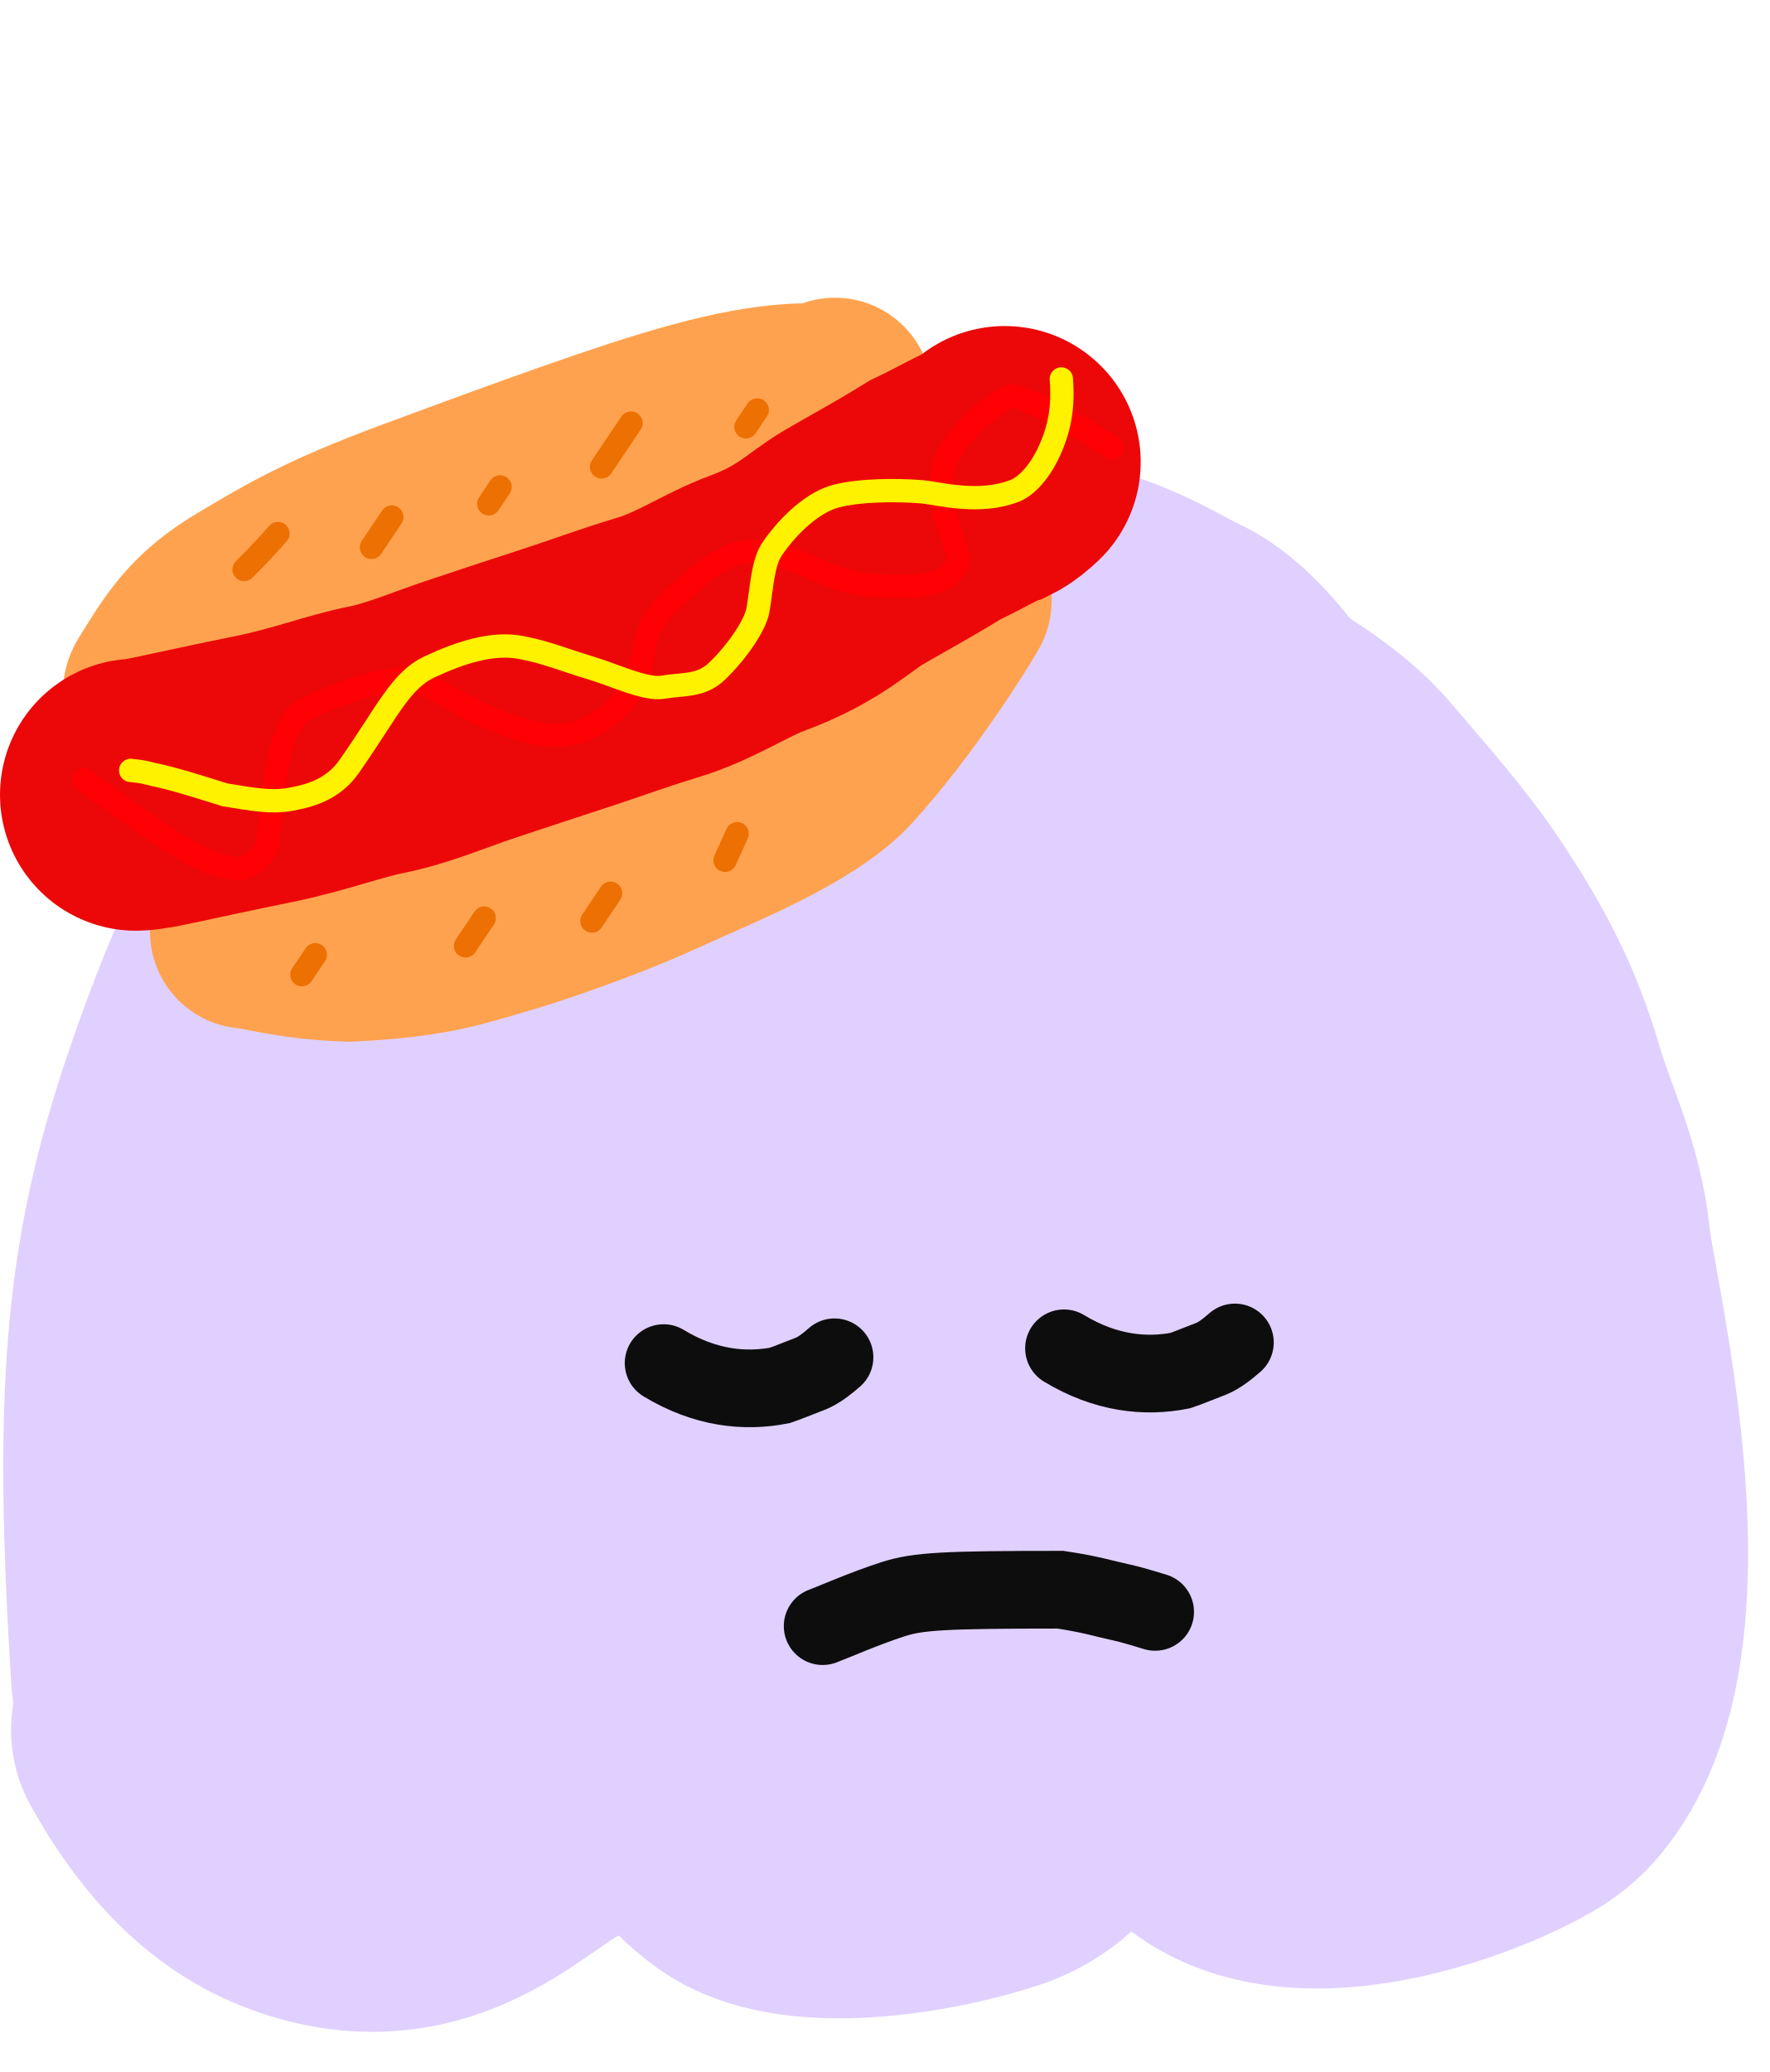
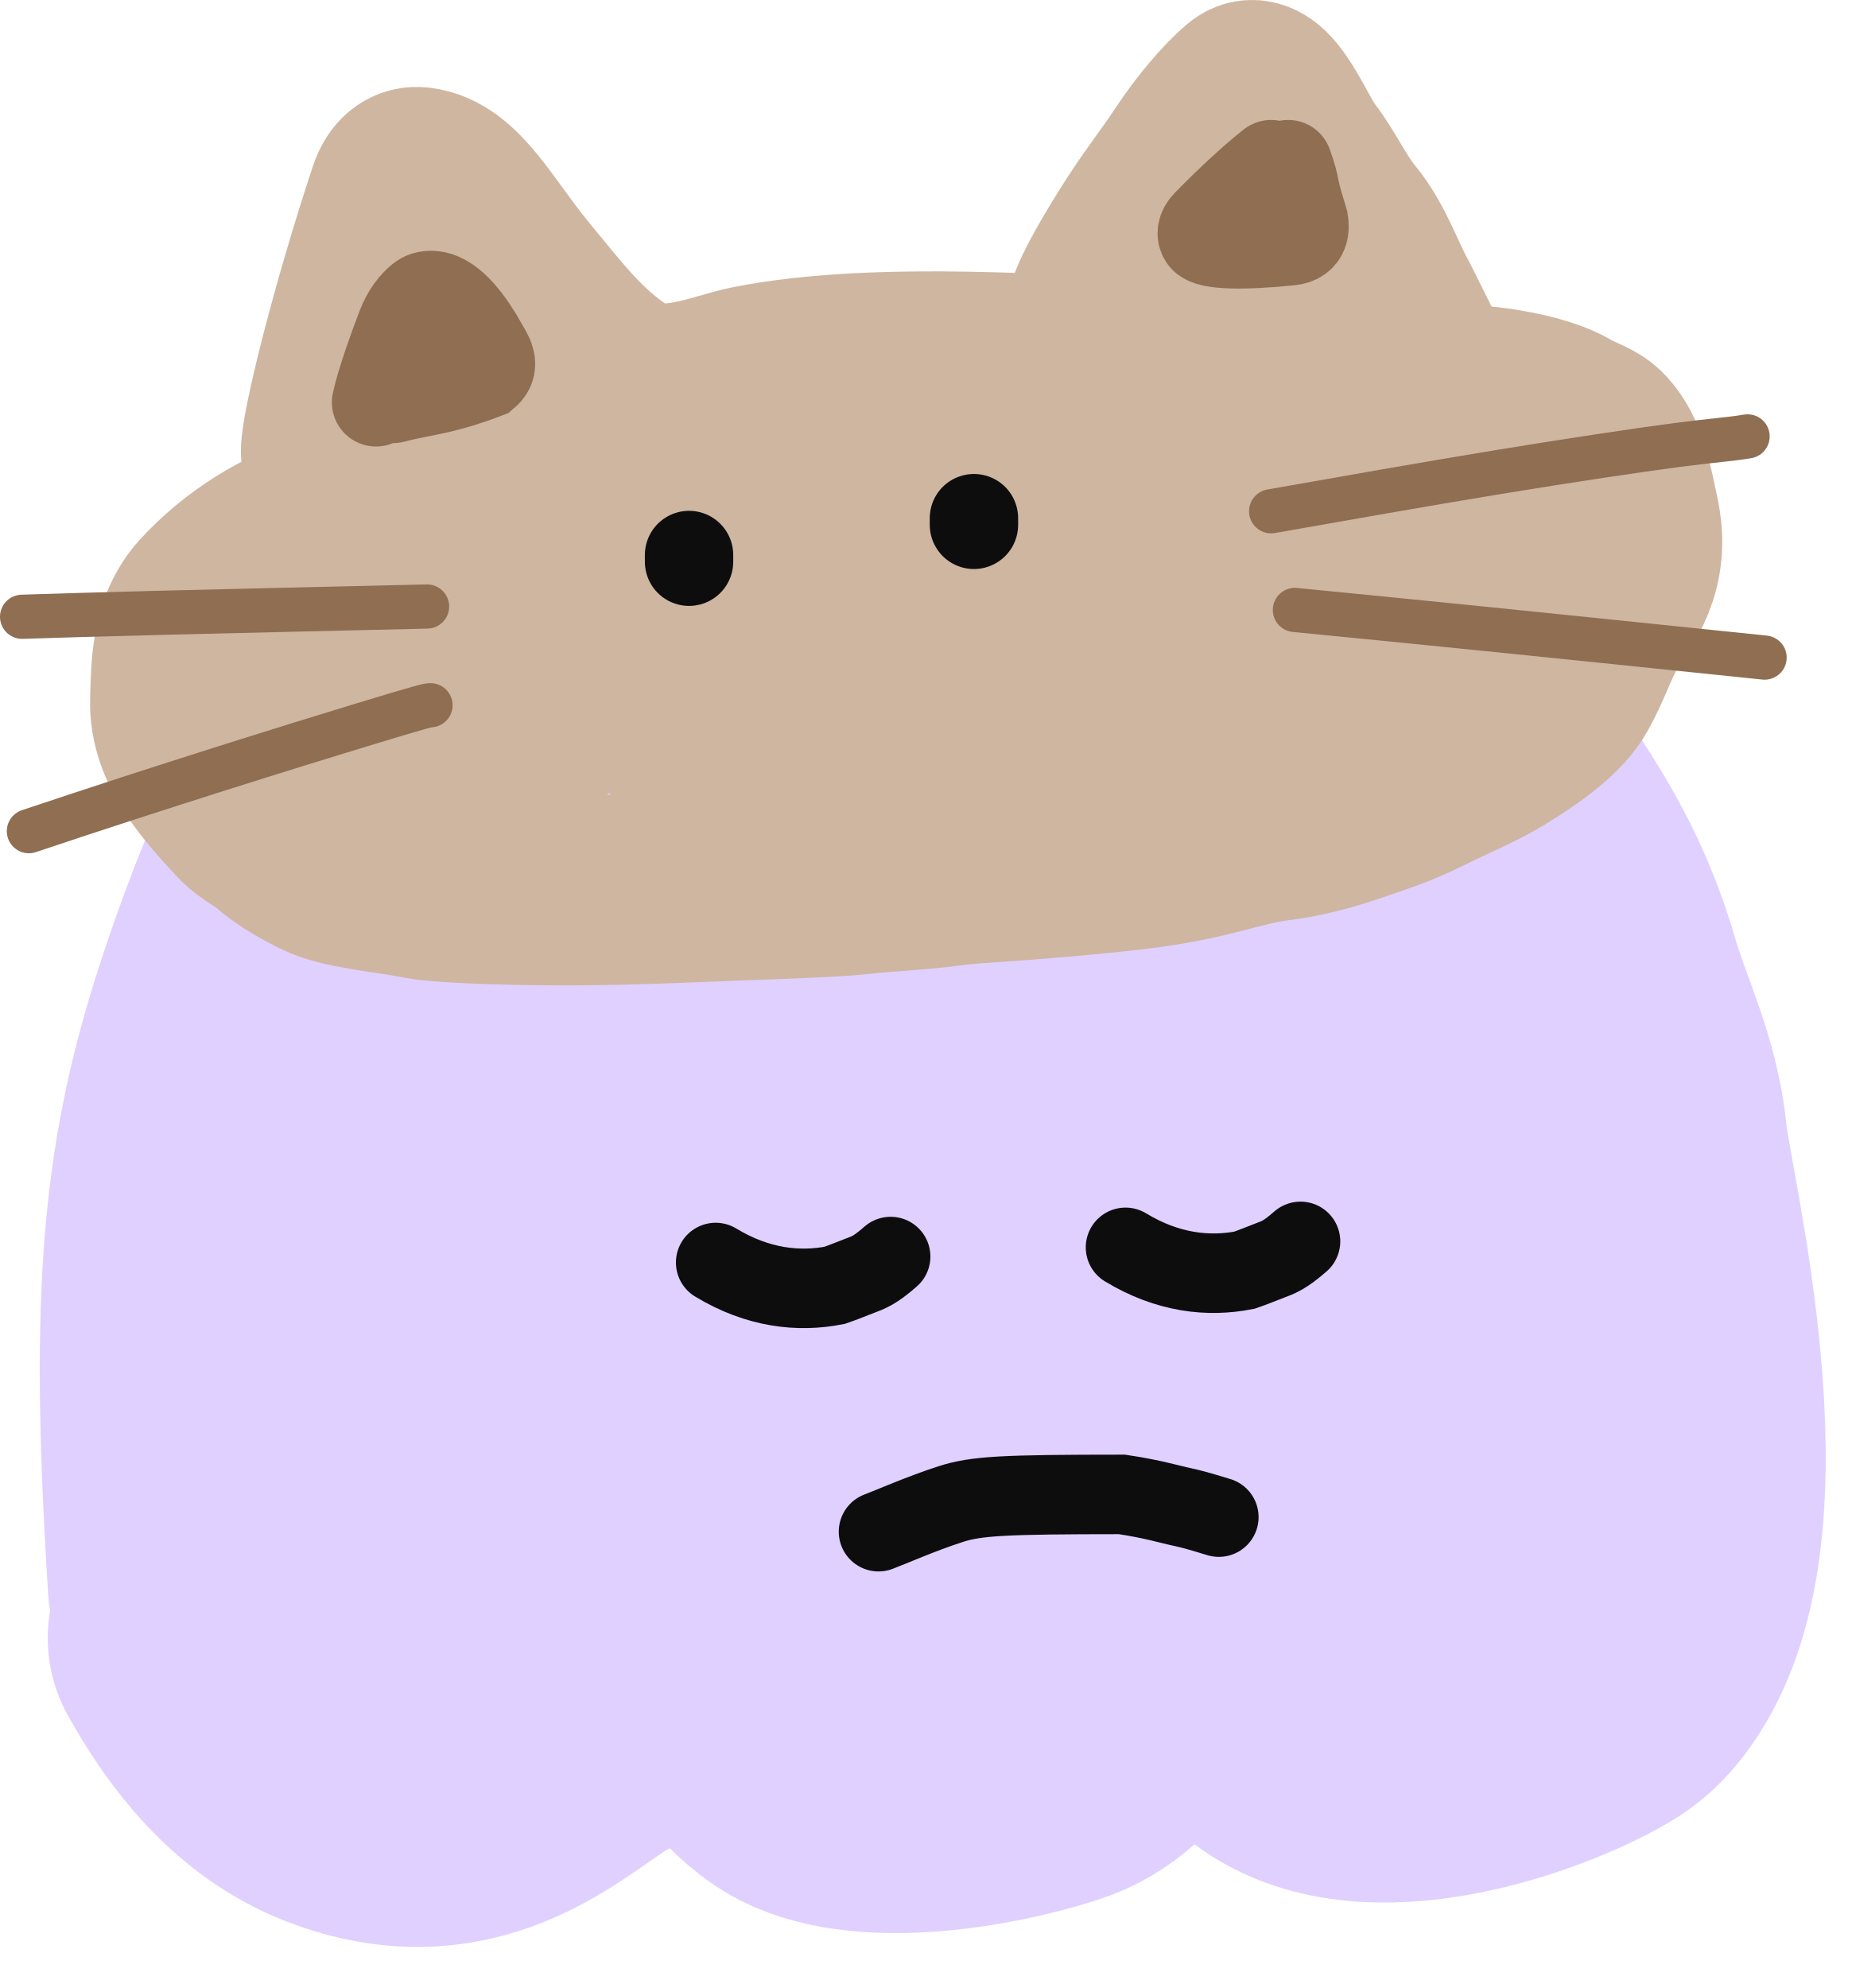
- <svg xmlns="http://www.w3.org/2000/svg" width="41" height="48" viewBox="0 0 41 48" fill="none">
-   <path d="M3.857 38.829C3.441 32.248 3.715 29.342 4.958 25.637C7.204 18.944 9.124 18.307 10.059 17.3C11.612 15.626 13.693 15.116 17.948 14.386C24.22 13.309 25.83 14.762 27.154 15.386C28.442 15.994 29.779 18.495 32.489 22.794C33.819 24.904 34.298 26.546 34.785 28.972C34.855 30.149 34.924 30.99 35.028 32.539C35.063 33.813 35.063 36.078 35.063 38.413" stroke="#E0D0FF" stroke-width="7.2" stroke-linecap="round" />
-   <path d="M3.856 40.077C4.547 41.321 5.517 42.57 6.934 43.127C9.747 44.233 11.338 42.37 12.556 41.709C13.593 41.147 13.98 40.219 14.291 39.906C14.946 39.246 15.915 41.667 17.34 42.675C18.434 43.448 20.97 43.198 22.922 42.577C24.338 42.126 24.798 40.568 25.352 39.697C25.96 38.74 27.291 41.113 28.436 41.912C30.37 43.261 34.085 41.816 35.233 41.085C35.485 40.924 35.683 40.706 35.858 40.462C38.023 37.447 36.174 30.237 36.035 28.848C35.896 27.471 35.342 26.421 34.995 25.242C34.548 23.719 33.956 22.676 33.228 21.566C32.531 20.502 31.668 19.556 30.905 18.652C30.143 17.748 29.034 17.197 27.821 16.398C26.744 15.688 25.156 15.528 23.558 15.355C22.188 15.207 20.92 15.526 20.021 16.113C17.942 17.47 17.246 18.919 15.997 19.928C14.491 21.144 12.603 23.288 10.798 24.849C8.923 26.471 7.605 29.317 6.53 32.783C6.045 34.344 5.937 36.183 6.212 37.916C6.388 39.031 8.837 38.829 10.847 38.726C12.637 38.634 13.422 36.411 14.358 34.918C16.053 32.214 16.401 29.346 16.997 26.978C17.455 25.154 18.207 22.895 18.831 20.296C19.075 19.284 19.044 18.865 18.597 19.58C17.063 22.036 15.309 25.568 13.646 28.063C12.243 30.167 11.766 31.681 11.278 32.826C10.988 33.508 10.585 34.316 10.377 34.633C9.14 36.511 11.612 29.351 13.006 27.459C13.213 27.178 13.56 27.112 13.77 27.178C14.98 27.562 15.087 31.936 15.814 35.89C16.052 37.183 16.335 36.961 16.922 35.928C18.539 33.08 19.734 30.719 20.219 30.473C21.096 30.027 20.708 33.613 21.017 34.665C21.157 35.142 21.944 32.009 22.262 32.73C22.58 33.451 22.58 37.227 22.546 36.941C21.98 32.225 22.441 27.114 22.614 26.523C22.696 26.243 23.202 28.412 23.549 30.425C23.601 30.73 24.035 27.072 24.415 22.63C24.454 22.182 24.938 25.903 25.076 30.097C25.135 31.893 25.285 27.572 25.319 21.049C25.329 19.125 25.422 20.018 25.286 23.43C25.15 26.841 24.806 32.746 24.939 34.861C25.101 37.46 27.498 30.522 28.468 28.818C28.955 27.961 29.858 33.803 30.482 37.972C30.993 41.384 31.11 31.558 31.11 30.135C31.11 28.37 31.942 35.702 31.942 35.608C31.942 29.615 31.526 26.7 31.354 25.311C31.31 24.964 31.318 24.62 31.215 24.546C30.429 23.982 28.077 27.299 25.674 29.839C23.507 32.13 22.522 34.514 21.301 36.707C20.81 37.588 20.363 38.409 20.155 38.518C19.879 38.662 20.084 37.185 19.878 36.895C19.504 36.368 18.698 37.924 18.49 38.272C17.955 39.169 18.074 36.266 17.729 35.781C17.557 35.54 17.246 35.434 17.002 35.466C16.757 35.498 16.551 35.704 16.686 35.776C16.82 35.848 17.3 35.779 17.651 35.606C18.001 35.434 18.207 35.159 19.044 34.876" stroke="#E0D0FF" stroke-width="7.2" stroke-linecap="round" />
-   <path d="M12.644 24.389C12.227 25.075 11.929 25.729 11.66 26.343C11.444 26.834 11.272 27.313 11.122 27.792C10.967 28.284 10.913 28.837 10.748 29.315C10.58 29.803 10.376 30.27 10.226 30.748C10.08 31.213 10.077 31.703 9.972 32.182C9.863 32.68 9.867 33.285 9.718 34.415C9.246 38.005 9.777 38.512 9.881 38.991C10.076 39.469 10.254 39.828 10.463 40.066C10.553 40.186 10.612 40.304 10.852 40.426" stroke="#E0D0FF" stroke-width="7.2" stroke-linecap="round" />
-   <path d="M15.376 31.578C16.337 32.161 17.262 32.251 18.067 32.095C18.264 32.028 18.476 31.939 18.655 31.871C18.835 31.803 18.976 31.758 19.336 31.443" stroke="#0D0D0D" stroke-width="1.8" stroke-linecap="round" />
-   <path d="M24.653 31.235C25.614 31.818 26.539 31.909 27.344 31.752C27.541 31.685 27.753 31.596 27.933 31.528C28.112 31.46 28.254 31.415 28.613 31.1" stroke="#0D0D0D" stroke-width="1.8" stroke-linecap="round" />
-   <path d="M19.061 37.671C19.353 37.562 20.012 37.268 20.691 37.048C21.272 36.86 21.883 36.828 24.571 36.827C25.294 36.936 25.626 37.047 25.973 37.12C26.139 37.157 26.285 37.194 26.765 37.341" stroke="#0D0D0D" stroke-width="1.8" stroke-linecap="round" />
-   <path d="M19.377 9.294C18.405 9.233 17.468 9.287 15.448 9.899C13.853 10.382 11.153 11.387 9.653 11.941C7.473 12.747 6.719 13.236 5.771 13.792C4.624 14.464 4.279 15.093 3.736 15.963C3.633 16.127 3.81 16.23 4.005 16.256C4.901 16.375 5.788 16.326 6.65 16.221C7.409 16.13 9.188 15.381 10.52 14.772C11.629 14.265 12.186 13.973 12.781 13.754C13.502 13.487 14.053 13.096 14.771 12.725C15.559 12.317 16.421 11.789 17.106 11.373C17.683 11.023 18.144 10.685 18.592 10.303C18.715 10.215 18.851 10.138 19.009 9.967C19.167 9.796 19.343 9.535 19.348 9.147" stroke="#FFA24F" stroke-width="4.5" stroke-linecap="round" />
-   <path d="M22.116 13.919C21.949 14.231 20.718 16.194 19.459 17.564C18.6 18.498 16.533 19.324 15.488 19.799C14.731 20.143 14.21 20.37 12.95 20.821C12.023 21.153 11.341 21.341 10.713 21.517C9.749 21.786 8.789 21.845 8.082 21.882C7.413 21.861 6.788 21.78 6.188 21.656C6.041 21.621 5.885 21.601 5.725 21.58" stroke="#FFA24F" stroke-width="4.5" stroke-linecap="round" />
-   <path d="M3.15 18.411C3.404 18.413 4.128 18.219 6.123 17.814C7.147 17.606 7.998 17.28 8.711 17.139C9.451 16.992 10.198 16.668 10.857 16.449C11.536 16.223 12.446 15.92 13.155 15.691C13.764 15.494 14.383 15.259 15.237 15.001C16.118 14.735 16.809 14.246 17.546 13.974C18.765 13.523 19.218 13.008 19.779 12.68C20.381 12.329 20.938 12.033 21.666 11.582C22.296 11.28 22.66 11.055 22.934 10.963C23.063 10.9 23.17 10.803 23.28 10.703" stroke="#EC0808" stroke-width="6.3" stroke-linecap="round" />
-   <path d="M25.775 10.373C25.03 9.873 23.605 9.06 23.357 9.196C22.831 9.483 22.52 9.809 22.221 10.165C21.977 10.456 21.847 10.739 21.832 11.03C21.776 12.11 22.203 12.552 22.192 12.967C22.186 13.148 22.057 13.277 21.918 13.377C21.568 13.628 20.888 13.581 20.318 13.563C19.32 13.531 18.807 13.035 17.854 12.816C16.906 12.599 16.366 13.208 15.669 13.793C14.796 14.526 14.996 15.1 14.794 15.653C14.532 16.375 13.855 16.804 13.414 16.956C12.827 17.158 12.087 16.951 11.272 16.598C10.547 16.285 9.987 15.856 9.6 15.766C9 15.626 7.804 16.081 7.065 16.437C6.445 16.735 6.277 18.518 6.223 19.419C6.197 19.869 5.756 20.064 5.572 20.122C5.159 20.125 4.703 19.939 4.089 19.564C3.618 19.26 2.825 18.727 1.941 18.061" stroke="#FF0004" stroke-width="0.54" stroke-linecap="round" />
-   <path d="M24.591 8.779C24.639 9.391 24.572 9.926 24.272 10.535C24.038 11.011 23.736 11.28 23.522 11.366C22.69 11.698 21.751 11.426 21.361 11.393C20.765 11.344 19.913 11.351 19.367 11.495C18.855 11.63 18.296 12.132 17.901 12.702C17.673 13.031 17.66 13.545 17.564 14.123C17.504 14.485 17.062 15.125 16.601 15.56C16.233 15.908 15.809 15.841 15.368 15.919C14.964 15.992 14.251 15.642 13.663 15.466C13.05 15.283 12.665 15.111 12.064 14.998C11.415 14.876 10.683 15.109 9.957 15.447C9.278 15.763 8.98 16.487 8.088 17.76C7.703 18.31 7.134 18.445 6.72 18.519C6.278 18.599 5.828 18.514 5.207 18.412C4.596 18.221 4.039 18.04 3.518 17.933C3.403 17.904 3.325 17.876 3.028 17.847" stroke="#FFF200" stroke-width="0.54" stroke-linecap="round" />
-   <path d="M6.441 12.36C6.295 12.523 6.148 12.686 6.016 12.826C5.884 12.966 5.771 13.078 5.656 13.193" stroke="#ED7003" stroke-width="0.54" stroke-linecap="round" />
-   <path d="M9.079 11.977L8.607 12.68" stroke="#ED7003" stroke-width="0.54" stroke-linecap="round" />
-   <path d="M11.587 11.28L11.325 11.671" stroke="#ED7003" stroke-width="0.54" stroke-linecap="round" />
-   <path d="M14.62 9.801L13.938 10.817" stroke="#ED7003" stroke-width="0.54" stroke-linecap="round" />
-   <path d="M17.545 9.497L17.283 9.888" stroke="#ED7003" stroke-width="0.54" stroke-linecap="round" />
-   <path d="M7.305 22.118L6.995 22.579" stroke="#ED7003" stroke-width="0.54" stroke-linecap="round" />
-   <path d="M11.22 21.268L10.786 21.913" stroke="#ED7003" stroke-width="0.54" stroke-linecap="round" />
-   <path d="M14.148 20.692L13.715 21.337" stroke="#ED7003" stroke-width="0.54" stroke-linecap="round" />
-   <path d="M17.079 19.314L16.8 19.93" stroke="#ED7003" stroke-width="0.54" stroke-linecap="round" />
+ <svg xmlns="http://www.w3.org/2000/svg" width="42" height="45" viewBox="0 0 42 45" fill="none">
+   <path d="M4.681 35.829C4.265 29.248 4.54 26.342 5.783 22.637C8.028 15.944 9.949 15.307 10.883 14.3C12.436 12.626 14.517 12.116 18.772 11.386C25.044 10.309 26.655 11.762 27.978 12.386C29.266 12.994 30.603 15.495 33.313 19.794C34.643 21.904 35.122 23.546 35.609 25.972C35.679 27.149 35.748 27.99 35.852 29.539C35.888 30.813 35.888 33.078 35.888 35.413" stroke="#E0D0FF" stroke-width="7.2" stroke-linecap="round" />
+   <path d="M4.681 37.077C5.371 38.321 6.341 39.57 7.759 40.127C10.572 41.233 12.162 39.37 13.38 38.709C14.417 38.147 14.804 37.219 15.115 36.906C15.77 36.246 16.739 38.667 18.164 39.675C19.258 40.448 21.794 40.198 23.746 39.577C25.162 39.126 25.622 37.568 26.176 36.697C26.784 35.74 28.115 38.113 29.26 38.912C31.194 40.261 34.909 38.816 36.057 38.085C36.31 37.924 36.507 37.706 36.682 37.462C38.847 34.447 36.998 27.237 36.859 25.848C36.721 24.471 36.166 23.421 35.82 22.242C35.373 20.719 34.78 19.676 34.052 18.566C33.355 17.502 32.492 16.556 31.73 15.652C30.967 14.748 29.858 14.197 28.645 13.398C27.568 12.688 25.98 12.528 24.382 12.355C23.013 12.207 21.744 12.526 20.846 13.113C18.767 14.47 18.07 15.919 16.821 16.928C15.316 18.144 13.427 20.288 11.622 21.849C9.747 23.471 8.43 26.317 7.354 29.783C6.87 31.344 6.761 33.183 7.036 34.916C7.212 36.031 9.661 35.829 11.671 35.726C13.461 35.634 14.246 33.411 15.183 31.918C16.877 29.214 17.226 26.346 17.821 23.978C18.279 22.154 19.032 19.895 19.656 17.296C19.899 16.284 19.868 15.865 19.422 16.58C17.887 19.036 16.134 22.568 14.47 25.063C13.067 27.167 12.591 28.681 12.103 29.826C11.812 30.508 11.409 31.317 11.201 31.633C9.965 33.511 12.437 26.351 13.83 24.459C14.038 24.178 14.384 24.112 14.594 24.178C15.805 24.562 15.911 28.936 16.638 32.89C16.876 34.183 17.159 33.961 17.746 32.928C19.363 30.08 20.559 27.719 21.043 27.473C21.92 27.027 21.532 30.613 21.841 31.665C21.981 32.142 22.768 29.009 23.086 29.73C23.405 30.451 23.405 34.227 23.37 33.941C22.804 29.225 23.265 24.114 23.438 23.523C23.52 23.243 24.027 25.412 24.373 27.425C24.425 27.73 24.859 24.072 25.239 19.63C25.278 19.182 25.762 22.903 25.9 27.097C25.959 28.893 26.109 24.572 26.143 18.049C26.154 16.125 26.247 17.018 26.11 20.43C25.974 23.841 25.631 29.746 25.763 31.86C25.925 34.46 28.323 27.522 29.292 25.818C29.78 24.961 30.682 30.803 31.306 34.972C31.817 38.384 31.934 28.558 31.934 27.135C31.934 25.37 32.767 32.702 32.767 32.608C32.767 26.615 32.35 23.7 32.178 22.311C32.135 21.964 32.142 21.62 32.039 21.546C31.253 20.982 28.901 24.299 26.498 26.839C24.331 29.13 23.346 31.514 22.125 33.707C21.634 34.588 21.187 35.409 20.979 35.518C20.704 35.662 20.908 34.185 20.702 33.895C20.328 33.368 19.523 34.924 19.314 35.272C18.779 36.169 18.898 33.266 18.553 32.781C18.381 32.54 18.07 32.434 17.826 32.466C17.581 32.498 17.375 32.704 17.51 32.776C17.644 32.848 18.124 32.779 18.475 32.606C18.826 32.434 19.032 32.159 19.868 31.876" stroke="#E0D0FF" stroke-width="7.2" stroke-linecap="round" />
+   <path d="M13.468 21.389C13.051 22.075 12.754 22.729 12.484 23.343C12.268 23.834 12.096 24.313 11.946 24.792C11.791 25.284 11.738 25.837 11.573 26.315C11.405 26.803 11.2 27.27 11.05 27.748C10.904 28.213 10.901 28.703 10.796 29.182C10.687 29.68 10.691 30.285 10.542 31.415C10.07 35.005 10.601 35.512 10.706 35.991C10.9 36.469 11.078 36.828 11.287 37.066C11.377 37.186 11.437 37.304 11.677 37.426" stroke="#E0D0FF" stroke-width="7.2" stroke-linecap="round" />
+   <path d="M16.2 28.578C17.161 29.161 18.086 29.251 18.891 29.095C19.088 29.028 19.3 28.939 19.48 28.871C19.659 28.803 19.801 28.758 20.16 28.443" stroke="#0D0D0D" stroke-width="1.8" stroke-linecap="round" />
+   <path d="M25.477 28.235C26.439 28.818 27.363 28.909 28.168 28.752C28.365 28.685 28.577 28.596 28.757 28.528C28.937 28.46 29.078 28.415 29.438 28.1" stroke="#0D0D0D" stroke-width="1.8" stroke-linecap="round" />
+   <path d="M19.886 34.671C20.177 34.562 20.837 34.268 21.515 34.048C22.096 33.86 22.707 33.828 25.396 33.827C26.119 33.936 26.45 34.047 26.797 34.12C26.964 34.157 27.109 34.194 27.589 34.341" stroke="#0D0D0D" stroke-width="1.8" stroke-linecap="round" />
+   <path d="M7.453 10.224C7.453 9.677 8.125 6.978 8.977 4.402C9.103 4.018 9.315 3.952 9.485 3.971C10.349 4.071 10.884 5.218 11.816 6.341C12.527 7.198 13.13 8.016 14.061 8.611C14.985 9.202 16.224 8.614 16.964 8.466C20.008 7.856 24.408 8.316 24.704 8.211C25.441 7.95 26.056 6.124 26.781 5.033C26.989 4.722 27.291 4.46 27.565 4.185C27.695 4.055 27.882 4.036 28.052 4.056C28.928 4.161 29.914 5.597 30.723 6.491C31.061 6.788 31.36 7.085 31.614 7.402C31.742 7.552 31.868 7.678 31.997 7.935" stroke="#CEB6A1" stroke-width="4" stroke-linecap="round" />
+   <path d="M7.58 11.75C6.395 12.088 5.382 12.762 4.657 13.548C4.051 14.205 4.062 15.094 4.04 15.858C4.01 16.902 4.779 17.724 5.436 18.445C6.193 19.275 8.246 19.632 9.463 19.803C10.121 19.896 12.561 20.016 15.845 19.995C17.409 19.985 18.005 19.889 19.163 19.826C21.626 19.692 23.39 19.465 23.77 19.401C25.405 19.128 28.466 18.703 30.211 18.343C31.794 18.015 32.841 17.221 33.668 16.648C34.705 15.93 35.046 15.059 35.387 14.296C35.735 13.517 35.557 12.35 35.115 11.35C34.672 10.864 34.287 10.479 33.991 10.246C33.822 10.14 33.612 10.056 33.014 9.715" stroke="#CEB6A1" stroke-width="4" stroke-linecap="round" />
+   <path d="M24.859 6.838C25.052 6.355 25.572 5.511 25.913 4.991C26.244 4.485 26.61 4.018 26.919 3.547C27.273 3.007 27.778 2.396 28.168 2.069C28.644 1.67 29.174 3.105 29.514 3.544C29.866 3.997 30.114 4.565 30.488 5.02C30.944 5.575 31.184 6.317 31.477 6.837C31.802 7.485 32.127 8.135 32.24 8.394C32.289 8.524 32.321 8.653 32.549 9.077" stroke="#CEB6A1" stroke-width="4" stroke-linecap="round" />
+   <path d="M32.744 8.883C33.648 8.883 34.882 9.076 35.483 9.433C35.761 9.598 36.053 9.661 36.247 9.871C36.672 10.331 36.766 10.989 36.913 11.654C37.191 12.909 36.573 13.584 36.282 14.056C36.004 14.507 35.861 15.013 35.552 15.565C35.276 16.057 34.661 16.505 33.947 16.945C33.421 17.269 32.876 17.48 32.195 17.82C31.654 18.091 31.124 18.259 30.604 18.438C30.046 18.63 29.469 18.778 28.934 18.843C28.316 18.919 27.686 19.135 26.987 19.282C26.299 19.426 25.77 19.493 24.962 19.574C22.891 19.78 22.105 19.785 21.504 19.866C20.745 19.968 20.158 19.98 19.427 20.06C18.763 20.134 17.15 20.174 15.169 20.255C12.118 20.379 9.903 20.239 9.58 20.175C8.748 20.008 7.763 19.948 7.211 19.672C6.856 19.495 6.529 19.299 6.286 19.105C6.171 19.007 6.075 18.911 5.684 18.617" stroke="#CEB6A1" stroke-width="4" stroke-linecap="round" />
+   <path d="M8.409 12.679C8.409 12.743 7.735 14.061 6.873 15.719C6.291 16.84 8.084 13.882 8.392 13.411C8.864 12.687 9.25 11.26 9.528 10.394C9.796 9.555 10.226 9.112 10.437 8.593C10.489 8.463 10.518 8.334 10.534 8.444C10.685 9.454 9.811 11.783 9.093 13.534C8.231 15.636 7.827 16.471 7.663 16.945C7.367 17.797 9.509 15.764 10.983 14.614C12.433 13.482 12.788 12.455 13.178 11.821C13.354 11.534 13.567 11.285 13.665 11.203C14.857 10.201 11.495 14.719 11.023 15.499C10.593 16.209 10.035 16.892 9.741 17.56C9.676 17.706 9.579 17.867 9.594 17.982C9.609 18.097 9.737 18.161 9.884 18.13C10.222 18.058 10.645 17.677 11.421 17.193C12.619 16.445 14.24 14.96 15.829 13.436C17.148 12.17 17.849 11.707 18.595 11.075C18.782 10.916 18.951 10.831 18.97 10.75C19.123 10.07 17.236 10.991 16.961 11.153C16.809 11.242 16.654 11.378 16.796 11.412C18.082 11.721 20.429 10.351 22 9.857C23.857 9.274 24.79 9.305 25.603 9.159C26.198 9.052 26.867 8.657 27.648 8.397C27.951 8.296 28.2 8.169 28.491 8.137C29.282 8.048 30.112 8.75 30.698 9.189C31.35 9.678 31.93 10.405 32.257 10.925C32.604 11.478 32.809 12.221 32.793 13.017C32.78 13.715 31.742 14.104 31.141 14.462C30.305 14.96 29.182 15.305 25.41 16.131C24.36 16.361 23.053 16.409 21.207 16.604C18.967 16.84 16.926 16.767 15.152 16.462C14.755 16.394 15.916 15.546 17.072 14.975C18.228 14.404 19.481 13.89 21.042 13.304C22.602 12.718 24.433 12.075 25.489 11.728C27.141 11.185 27.745 11.057 28.442 10.943C28.683 10.904 29.006 10.927 29.204 10.991C29.402 11.055 29.466 11.184 29.435 11.314C29.364 11.61 28.532 12.091 26.162 12.916C24.449 13.512 21.511 13.837 20.134 14.085C18.758 14.334 18.982 14.334 20.897 13.9C22.812 13.466 26.409 12.599 28.407 12.136C30.687 11.608 31.088 11.512 31.25 11.302C31.41 11.095 31.381 10.766 31.301 10.443C31.204 10.051 30.766 9.889 30.347 9.776C30.062 9.699 29.606 9.694 27.849 9.887C26.091 10.079 23.04 10.496 21.387 10.712C19.184 10.991 18.213 11.346 17.322 11.719C16.945 11.867 16.72 11.931 16.391 12.095" stroke="#CEB6A1" stroke-width="4" stroke-linecap="round" />
+   <path d="M15.597 12.563V12.715" stroke="#0D0D0D" stroke-width="2" stroke-linecap="round" />
+   <path d="M22.046 11.729V11.88" stroke="#0D0D0D" stroke-width="2" stroke-linecap="round" />
+   <path d="M8.512 9.107C8.614 8.647 8.869 7.93 9.076 7.389C9.186 7.1 9.358 6.874 9.525 6.746C9.607 6.682 9.717 6.669 9.82 6.681C10.248 6.732 10.666 7.333 10.925 7.796C10.981 7.897 11.052 8.001 11.092 8.117C11.131 8.233 11.131 8.36 10.991 8.477C10.156 8.799 9.695 8.85 9.22 8.953C9.103 8.979 9.002 9.004 8.897 9.03" stroke="#8F6E51" stroke-width="2" stroke-linecap="round" />
+   <path d="M28.773 3.715C28.415 3.996 27.902 4.457 27.311 5.061C27.188 5.187 27.181 5.305 27.232 5.383C27.351 5.567 28.201 5.564 29.203 5.462C29.556 5.426 29.543 5.157 29.518 5.001C29.442 4.744 29.364 4.512 29.313 4.256C29.287 4.127 29.261 4 29.158 3.715" stroke="#8F6E51" stroke-width="2" stroke-linecap="round" />
+   <path d="M0.5 13.961C1.314 13.935 2.127 13.91 3.652 13.871C5.177 13.833 7.389 13.782 9.667 13.729" stroke="#8F6E51" stroke-linecap="round" />
+   <path d="M9.745 15.964C9.694 15.964 9.643 15.964 8.142 16.422C6.642 16.879 3.693 17.794 0.654 18.814" stroke="#8F6E51" stroke-linecap="round" />
+   <path d="M28.773 11.573C30.501 11.268 32.23 10.963 33.883 10.691C35.536 10.419 37.062 10.191 37.962 10.073C38.862 9.955 39.091 9.955 39.558 9.878" stroke="#8F6E51" stroke-linecap="round" />
+   <path d="M29.311 13.807C30.608 13.934 31.905 14.061 33.678 14.241C35.452 14.421 37.664 14.649 39.943 14.885" stroke="#8F6E51" stroke-linecap="round" />
</svg>
